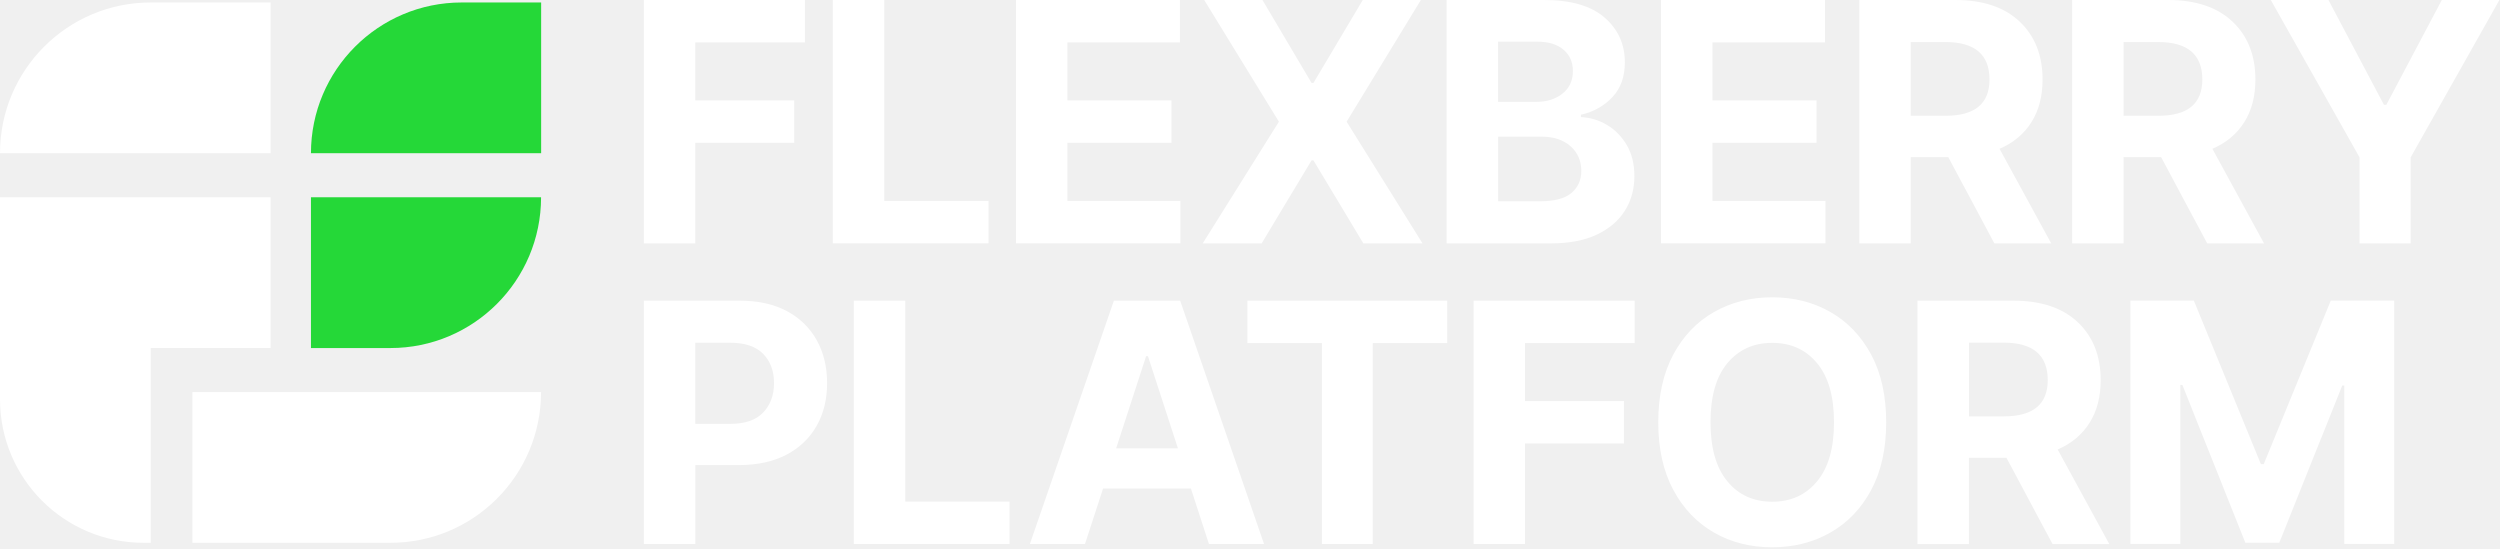
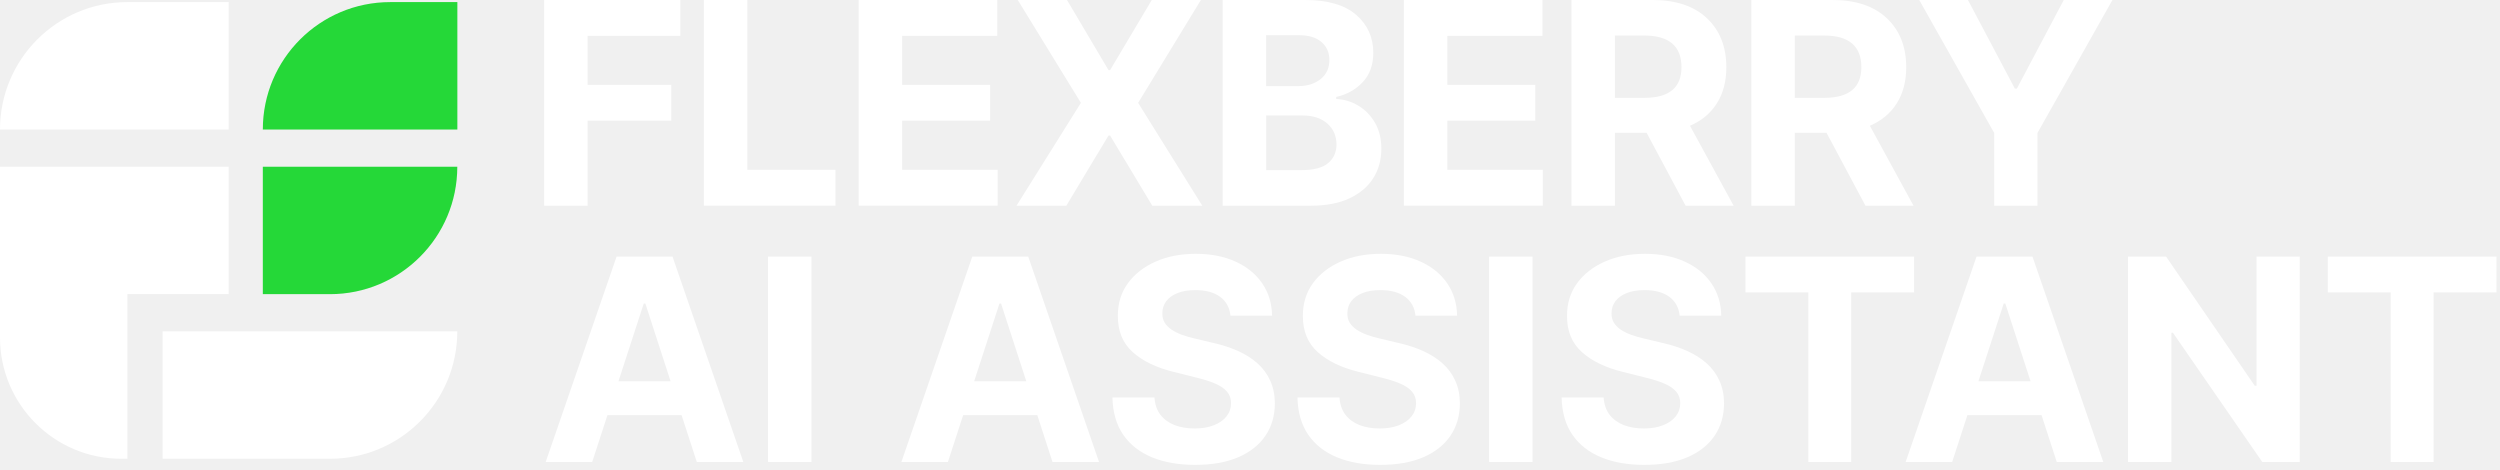
- <svg xmlns="http://www.w3.org/2000/svg" width="333" height="73" viewBox="0 0 333 73" fill="none">
+ <svg xmlns="http://www.w3.org/2000/svg" width="394" height="74" viewBox="0 0 394 74" fill="none">
  <path d="M85.76 32.42V0H107.22V5.65H92.61V13.37H105.79V19.02H92.61V32.42H85.76Z" fill="white" />
  <path d="M110.93 32.42V0H117.78V26.76H131.67V32.41H110.93V32.42Z" fill="white" />
  <path d="M135.33 32.42V0H157.17V5.65H142.18V13.37H156.04V19.02H142.18V26.76H157.23V32.41H135.33V32.42Z" fill="white" />
  <path d="M168.16 0L174.7 11.05H174.95L181.52 0H189.26L179.37 16.21L189.48 32.42H181.6L174.95 21.36H174.7L168.05 32.42H160.2L170.35 16.21L160.4 0H168.16Z" fill="white" />
  <path d="M192.69 32.42V0H205.67C209.25 0 211.93 0.78 213.73 2.34C215.53 3.9 216.43 5.89 216.43 8.31C216.43 10.22 215.88 11.76 214.77 12.94C213.66 14.12 212.26 14.9 210.58 15.28V15.6C211.81 15.65 212.97 16 214.05 16.64C215.13 17.28 216.01 18.18 216.69 19.33C217.36 20.48 217.7 21.86 217.7 23.46C217.7 25.18 217.28 26.72 216.43 28.07C215.58 29.42 214.33 30.48 212.67 31.26C211.01 32.04 208.97 32.42 206.54 32.42H192.69V32.42ZM199.54 13.57H204.62C206.02 13.57 207.19 13.21 208.12 12.47C209.05 11.74 209.51 10.73 209.51 9.46C209.51 8.29 209.1 7.34 208.27 6.63C207.44 5.91 206.27 5.55 204.75 5.55H199.54V13.57ZM199.54 26.81H205.13C207.05 26.81 208.45 26.44 209.32 25.7C210.19 24.96 210.63 23.99 210.63 22.77C210.63 21.43 210.15 20.33 209.2 19.48C208.24 18.63 206.94 18.2 205.3 18.2H199.55V26.81H199.54Z" fill="white" />
  <path d="M221.25 32.42V0H243.09V5.65H228.1V13.37H241.96V19.02H228.1V26.76H243.15V32.41H221.25V32.42Z" fill="white" />
  <path d="M247.66 32.42V0H260.45C264.13 0 266.99 0.96 269.02 2.88C271.05 4.8 272.07 7.37 272.07 10.59C272.07 12.81 271.58 14.7 270.59 16.27C269.6 17.84 268.19 19.02 266.34 19.82L273.22 32.42H265.65L259.51 20.93H254.51V32.42H247.66ZM254.51 15.42H259.16C263.05 15.42 265 13.81 265 10.59C265 7.27 263.04 5.6 259.13 5.6H254.51V15.42V15.42Z" fill="white" />
  <path d="M276.01 32.42V0H288.8C292.48 0 295.34 0.96 297.37 2.88C299.4 4.8 300.42 7.37 300.42 10.59C300.42 12.81 299.93 14.7 298.94 16.27C297.95 17.84 296.54 19.02 294.69 19.82L301.57 32.42H294L287.86 20.93H282.86V32.42H276.01ZM282.86 15.42H287.51C291.4 15.42 293.35 13.81 293.35 10.59C293.35 7.27 291.39 5.6 287.48 5.6H282.86V15.42V15.42Z" fill="white" />
  <path d="M302.47 0H310.15L317.54 13.96H317.86L325.25 0H332.92L321.1 20.96V32.42H314.29V20.96L302.47 0Z" fill="white" />
-   <path d="M85.76 72.46V40.05H98.55C101.01 40.05 103.1 40.52 104.83 41.45C106.56 42.38 107.88 43.68 108.8 45.33C109.71 46.98 110.17 48.88 110.17 51.03C110.17 53.18 109.71 55.08 108.78 56.72C107.85 58.36 106.51 59.64 104.75 60.57C102.99 61.49 100.87 61.95 98.38 61.95H92.62V72.46H85.76ZM92.61 56.46H97.26C99.22 56.46 100.69 55.96 101.65 54.95C102.62 53.94 103.1 52.64 103.1 51.03C103.1 49.42 102.62 48.12 101.65 47.13C100.68 46.14 99.21 45.65 97.23 45.65H92.61V56.46Z" fill="white" />
-   <path d="M113.73 72.46V40.05H120.58V66.81H134.47V72.46H113.73Z" fill="white" />
-   <path d="M144.52 72.46H137.18L148.37 40.05H157.2L168.37 72.46H161.03L158.63 65.07H146.93L144.52 72.46ZM148.67 59.72H156.9L152.91 47.45H152.66L148.67 59.72Z" fill="white" />
-   <path d="M166.15 45.7V40.05H192.77V45.7H182.85V72.46H176.08V45.7H166.15Z" fill="white" />
-   <path d="M196.28 72.46V40.05H217.74V45.7H203.13V53.42H216.31V59.07H203.13V72.46H196.28Z" fill="white" />
-   <path d="M251.24 56.25C251.24 59.79 250.57 62.79 249.24 65.27C247.91 67.75 246.09 69.64 243.8 70.94C241.51 72.24 238.93 72.9 236.06 72.9C233.18 72.9 230.59 72.25 228.31 70.94C226.02 69.63 224.21 67.73 222.88 65.25C221.55 62.77 220.88 59.77 220.88 56.25C220.88 52.71 221.55 49.71 222.88 47.23C224.21 44.75 226.02 42.86 228.31 41.56C230.6 40.26 233.18 39.6 236.06 39.6C238.93 39.6 241.51 40.25 243.8 41.56C246.09 42.86 247.9 44.75 249.24 47.23C250.57 49.71 251.24 52.72 251.24 56.25ZM244.29 56.25C244.29 52.81 243.54 50.19 242.04 48.38C240.54 46.57 238.55 45.67 236.06 45.67C233.57 45.67 231.58 46.58 230.08 48.38C228.58 50.19 227.84 52.81 227.84 56.25C227.84 59.68 228.59 62.3 230.08 64.11C231.58 65.93 233.57 66.83 236.06 66.83C238.55 66.83 240.54 65.92 242.04 64.11C243.54 62.3 244.29 59.68 244.29 56.25Z" fill="white" />
-   <path d="M255.41 72.46V40.05H268.2C271.88 40.05 274.74 41.01 276.77 42.93C278.8 44.85 279.81 47.42 279.81 50.64C279.81 52.86 279.32 54.75 278.33 56.32C277.34 57.89 275.93 59.07 274.08 59.87L280.96 72.47H273.4L267.26 60.98H262.26V72.47H255.41V72.46ZM262.27 55.46H266.92C270.81 55.46 272.76 53.85 272.76 50.63C272.76 47.31 270.8 45.64 266.89 45.64H262.27V55.46V55.46Z" fill="white" />
-   <path d="M283.77 40.04H292.22L301.15 61.82H301.53L310.46 40.04H318.91V72.45H312.26V51.35H311.99L303.6 72.29H299.08L290.69 51.27H290.42V72.45H283.77V40.04V40.04Z" fill="white" />
  <path d="M36.04 20.41H0C0 9.32 8.99 0.33 20.08 0.33H36.04V20.41Z" fill="white" />
  <path d="M72.07 20.41H41.42C41.42 9.32 50.41 0.33 61.5 0.33H72.08V20.41H72.07Z" fill="#25D838" />
  <path d="M52 46.36H41.42V26.28H72.07C72.07 37.37 63.08 46.36 52 46.36Z" fill="#25D838" />
  <path d="M52 72.3H25.63V52.22H72.07C72.07 63.32 63.08 72.3 52 72.3Z" fill="white" />
  <path d="M36.04 26.28H0V40.43V46.35V53.18C0 63.74 8.56 72.3 19.12 72.3H20.08V46.35H36.04V26.28V26.28Z" fill="white" />
+   <path d="M93.332 72.806H86L97.172 40.443H105.99L117.147 72.806H109.814L101.708 47.838H101.455L93.332 72.806ZM92.874 60.085H110.194V65.426H92.874V60.085Z" fill="white" />
+   <path d="M127.885 40.443V72.806H121.042V40.443H127.885Z" fill="white" />
+   <path d="M149.392 72.806H142.06L153.232 40.443H162.05L173.206 72.806H165.874L157.767 47.838H157.514L149.392 72.806ZM148.934 60.085H166.253V65.426H148.934V60.085Z" fill="white" />
+   <path d="M193.92 49.75C193.793 48.475 193.251 47.485 192.292 46.779C191.333 46.073 190.032 45.721 188.389 45.721C187.272 45.721 186.329 45.879 185.56 46.195C184.791 46.5 184.201 46.927 183.79 47.475C183.39 48.022 183.19 48.644 183.19 49.339C183.169 49.919 183.29 50.424 183.553 50.856C183.827 51.288 184.201 51.662 184.675 51.978C185.149 52.284 185.697 52.553 186.319 52.784C186.94 53.005 187.604 53.195 188.31 53.353L191.217 54.048C192.629 54.364 193.925 54.786 195.105 55.313C196.285 55.839 197.307 56.487 198.171 57.256C199.034 58.025 199.703 58.931 200.177 59.974C200.662 61.017 200.91 62.213 200.92 63.562C200.91 65.542 200.404 67.259 199.403 68.713C198.413 70.156 196.98 71.278 195.105 72.079C193.24 72.869 190.991 73.264 188.357 73.264C185.744 73.264 183.469 72.864 181.53 72.063C179.602 71.263 178.096 70.078 177.011 68.508C175.936 66.928 175.373 64.973 175.32 62.645H181.941C182.015 63.73 182.326 64.636 182.874 65.363C183.432 66.079 184.175 66.622 185.102 66.991C186.039 67.349 187.098 67.528 188.278 67.528C189.437 67.528 190.443 67.359 191.296 67.022C192.16 66.685 192.829 66.216 193.303 65.616C193.777 65.015 194.014 64.325 194.014 63.546C194.014 62.819 193.798 62.208 193.367 61.713C192.945 61.218 192.324 60.796 191.502 60.449C190.691 60.101 189.695 59.785 188.515 59.5L184.991 58.615C182.263 57.952 180.108 56.914 178.528 55.502C176.948 54.091 176.163 52.189 176.173 49.798C176.163 47.838 176.684 46.126 177.738 44.662C178.802 43.197 180.261 42.054 182.115 41.233C183.969 40.411 186.076 40 188.436 40C190.838 40 192.935 40.411 194.726 41.233C196.527 42.054 197.928 43.197 198.929 44.662C199.93 46.126 200.446 47.822 200.478 49.75H193.92Z" fill="white" />
+   <path d="M223.079 49.75C222.953 48.475 222.41 47.485 221.452 46.779C220.493 46.073 219.192 45.721 217.548 45.721C216.432 45.721 215.489 45.879 214.72 46.195C213.951 46.5 213.361 46.927 212.95 47.475C212.55 48.022 212.349 48.644 212.349 49.339C212.328 49.919 212.449 50.424 212.713 50.856C212.987 51.288 213.361 51.662 213.835 51.978C214.309 52.284 214.857 52.553 215.478 52.784C216.1 53.005 216.764 53.195 217.469 53.353L220.377 54.048C221.789 54.364 223.085 54.786 224.264 55.313C225.444 55.839 226.466 56.487 227.33 57.256C228.194 58.025 228.863 58.931 229.337 59.974C229.822 61.017 230.069 62.213 230.08 63.562C230.069 65.542 229.564 67.259 228.563 68.713C227.572 70.156 226.14 71.278 224.264 72.079C222.4 72.869 220.151 73.264 217.517 73.264C214.904 73.264 212.629 72.864 210.69 72.063C208.762 71.263 207.256 70.078 206.171 68.508C205.096 66.928 204.532 64.973 204.48 62.645H211.101C211.175 63.73 211.485 64.636 212.033 65.363C212.592 66.079 213.334 66.622 214.261 66.991C215.199 67.349 216.258 67.528 217.438 67.528C218.597 67.528 219.603 67.359 220.456 67.022C221.32 66.685 221.989 66.216 222.463 65.616C222.937 65.015 223.174 64.325 223.174 63.546C223.174 62.819 222.958 62.208 222.526 61.713C222.105 61.218 221.483 60.796 220.661 60.449C219.85 60.101 218.855 59.785 217.675 59.5L214.151 58.615C211.422 57.952 209.268 56.914 207.688 55.502C206.107 54.091 205.322 52.189 205.333 49.798C205.322 47.838 205.844 46.126 206.897 44.662C207.961 43.197 209.421 42.054 211.275 41.233C213.129 40.411 215.236 40 217.596 40C219.998 40 222.094 40.411 223.885 41.233C225.687 42.054 227.088 43.197 228.089 44.662C229.09 46.126 229.606 47.822 229.637 49.75H223.079Z" fill="white" />
+   <path d="M241.525 40.443V72.806H234.682V40.443H241.525Z" fill="white" />
+   <path d="M264.711 49.75C264.585 48.475 264.042 47.485 263.083 46.779C262.125 46.073 260.824 45.721 259.18 45.721C258.064 45.721 257.121 45.879 256.352 46.195C255.583 46.5 254.993 46.927 254.582 47.475C254.181 48.022 253.981 48.644 253.981 49.339C253.96 49.919 254.081 50.424 254.345 50.856C254.619 51.288 254.993 51.662 255.467 51.978C255.941 52.284 256.489 52.553 257.11 52.784C257.732 53.005 258.395 53.195 259.101 53.353L262.009 54.048C263.421 54.364 264.716 54.786 265.896 55.313C267.076 55.839 268.098 56.487 268.962 57.256C269.826 58.025 270.495 58.931 270.969 59.974C271.454 61.017 271.701 62.213 271.712 63.562C271.701 65.542 271.195 67.259 270.195 68.713C269.204 70.156 267.772 71.278 265.896 72.079C264.032 72.869 261.782 73.264 259.149 73.264C256.536 73.264 254.26 72.864 252.322 72.063C250.394 71.263 248.887 70.078 247.802 68.508C246.728 66.928 246.164 64.973 246.112 62.645H252.733C252.807 63.73 253.117 64.636 253.665 65.363C254.223 66.079 254.966 66.622 255.893 66.991C256.831 67.349 257.89 67.528 259.07 67.528C260.228 67.528 261.235 67.359 262.088 67.022C262.952 66.685 263.621 66.216 264.095 65.616C264.569 65.015 264.806 64.325 264.806 63.546C264.806 62.819 264.59 62.208 264.158 61.713C263.737 61.218 263.115 60.796 262.293 60.449C261.482 60.101 260.487 59.785 259.307 59.5L255.783 58.615C253.054 57.952 250.9 56.914 249.319 55.502C247.739 54.091 246.954 52.189 246.965 49.798C246.954 47.838 247.476 46.126 248.529 44.662C249.593 43.197 251.052 42.054 252.907 41.233C254.761 40.411 256.868 40 259.228 40C261.63 40 263.726 40.411 265.517 41.233C267.319 42.054 268.72 43.197 269.721 44.662C270.721 46.126 271.238 47.822 271.269 49.75H264.711Z" fill="white" />
+   <path d="M275.082 46.084V40.443H301.661V46.084H291.753V72.806H284.99V46.084H275.082Z" fill="white" />
+   <path d="M307.662 72.806H300.33L311.502 40.443H320.32L331.477 72.806H324.145L316.038 47.838H315.785L307.662 72.806ZM307.204 60.085H324.524V65.426H307.204V60.085Z" fill="white" />
+   <path d="M362.442 40.443V72.806H356.532L342.452 52.437H342.215V72.806H335.372V40.443H341.377L355.347 60.796H355.631V40.443H362.442Z" fill="white" />
+   <path d="M366.863 46.084V40.443H393.443V46.084H383.534V72.806H376.771V46.084H366.863Z" fill="white" />
</svg>
